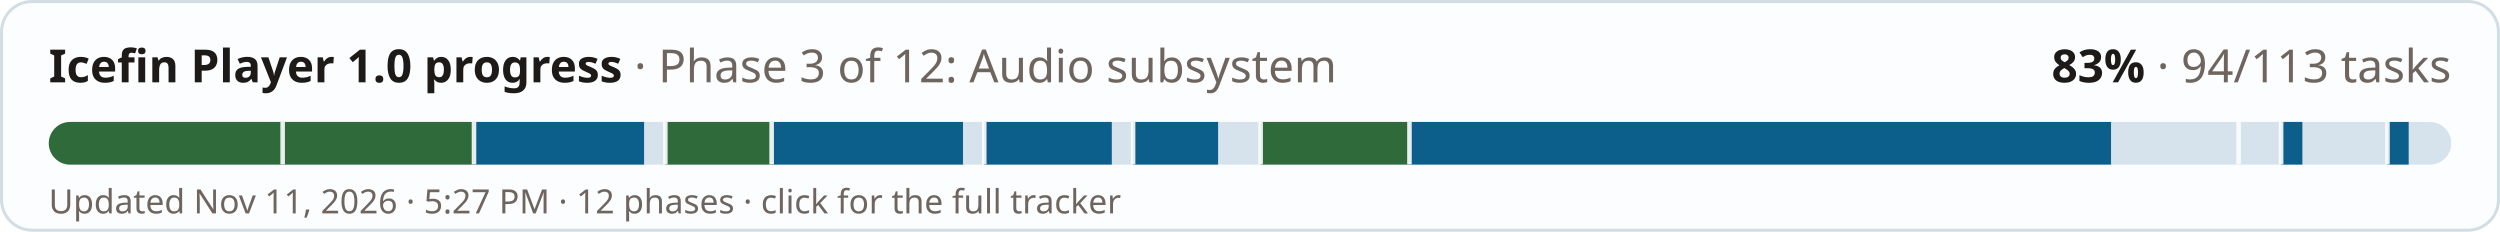
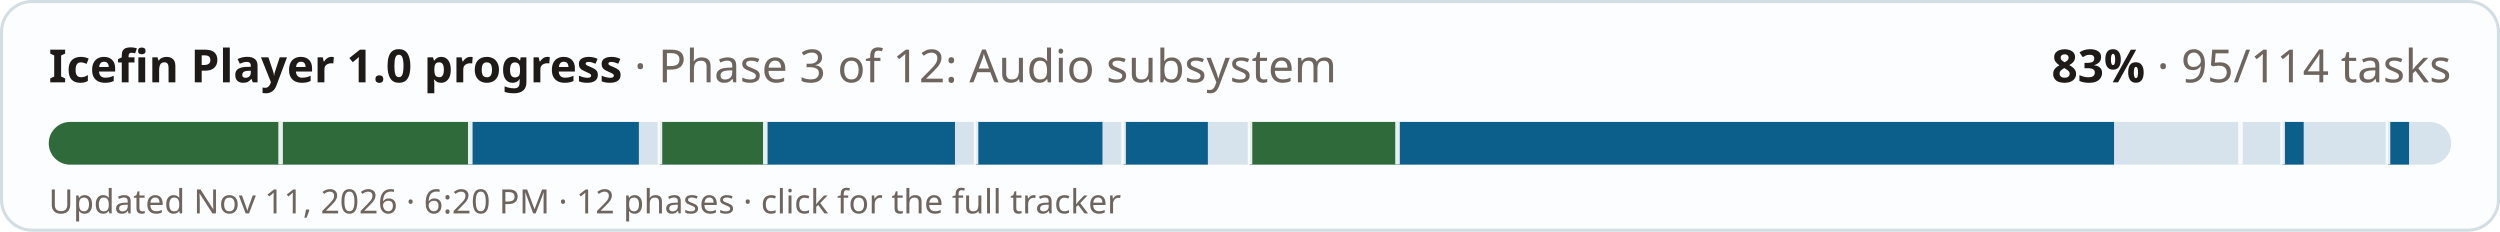
- <svg xmlns="http://www.w3.org/2000/svg" width="820" height="76" viewBox="0 0 820 76" role="img" aria-label="Icefin Player 1.0 progress: 83% (94 of 113 tasks)">
+ <svg xmlns="http://www.w3.org/2000/svg" width="820" height="76" viewBox="0 0 820 76" role="img" aria-label="Icefin Player 1.0 progress: 83% (95 of 114 tasks)">
  <style>
  .bg{fill:#fcfdfe;stroke:#d3dde4} .fg{fill:#1d1a18} .mu{fill:#6d655e} .track{fill:#d6e3ec} .done{fill:#0b5f8a} .full{fill:#2f6b3a} .tick{fill:#fcfdfe;opacity:.9}
  @media (prefers-color-scheme: dark){ .bg{fill:#1a2127;stroke:#2e3a43} .fg{fill:#f1ebe2} .mu{fill:#a99f94} .track{fill:#24384a} .done{fill:#6cb6e4} .full{fill:#6fbf7c} .tick{fill:#1a2127} }
  text{font-family:-apple-system,"Segoe UI",system-ui,"Noto Sans","DejaVu Sans",sans-serif}
</style>
  <rect class="bg" x="0.5" y="0.5" width="819" height="75" rx="10" />
  <text class="fg" x="16" y="27" font-size="15" font-weight="700">Icefin Player 1.0 progress <tspan class="mu" font-weight="400">· Phase 3 of 12: Audio subsystem</tspan>
  </text>
-   <text class="fg" x="804" y="27" font-size="15" font-weight="700" text-anchor="end">83% <tspan class="mu" font-weight="400">· 94/113 tasks</tspan>
+   <text class="fg" x="804" y="27" font-size="15" font-weight="700" text-anchor="end">83% <tspan class="mu" font-weight="400">· 95/114 tasks</tspan>
  </text>
  <rect class="track" x="16" y="40" width="788" height="14" rx="7" />
  <clipPath id="c">
    <rect x="16" y="40" width="788" height="14" rx="7" />
  </clipPath>
  <g clip-path="url(#c)">
-     <rect class="full" x="16" y="40" width="76.71" height="14" />
-     <rect class="full" x="92.71" y="40" width="62.76" height="14" />
-     <rect class="done" x="155.47" y="40" width="55.79" height="14" />
-     <rect class="full" x="218.23" y="40" width="34.87" height="14" />
-     <rect class="done" x="253.1" y="40" width="62.76" height="14" />
-     <rect class="done" x="322.83" y="40" width="41.84" height="14" />
-     <rect class="done" x="371.65" y="40" width="27.89" height="14" />
-     <rect class="full" x="413.49" y="40" width="48.81" height="14" />
-     <rect class="done" x="462.3" y="40" width="230.12" height="14" />
-     <rect class="done" x="748.21" y="40" width="6.97" height="14" />
-     <rect class="done" x="783.08" y="40" width="6.97" height="14" />
-     <rect class="tick" x="91.96" y="40" width="1.5" height="14" />
-     <rect class="tick" x="154.72" y="40" width="1.5" height="14" />
-     <rect class="tick" x="217.48" y="40" width="1.5" height="14" />
-     <rect class="tick" x="252.35" y="40" width="1.5" height="14" />
-     <rect class="tick" x="322.08" y="40" width="1.5" height="14" />
-     <rect class="tick" x="370.9" y="40" width="1.5" height="14" />
-     <rect class="tick" x="412.74" y="40" width="1.5" height="14" />
-     <rect class="tick" x="461.55" y="40" width="1.5" height="14" />
-     <rect class="tick" x="733.52" y="40" width="1.5" height="14" />
-     <rect class="tick" x="747.46" y="40" width="1.5" height="14" />
-     <rect class="tick" x="782.33" y="40" width="1.5" height="14" />
+     <rect class="full" x="16" y="40" width="76.04" height="14" />
+     <rect class="full" x="92.04" y="40" width="62.21" height="14" />
+     <rect class="done" x="154.25" y="40" width="55.3" height="14" />
+     <rect class="full" x="216.46" y="40" width="34.56" height="14" />
+     <rect class="done" x="251.02" y="40" width="62.21" height="14" />
+     <rect class="done" x="320.14" y="40" width="41.47" height="14" />
+     <rect class="done" x="368.53" y="40" width="27.65" height="14" />
+     <rect class="full" x="410" y="40" width="48.39" height="14" />
+     <rect class="done" x="458.39" y="40" width="235.02" height="14" />
+     <rect class="done" x="748.7" y="40" width="6.91" height="14" />
+     <rect class="done" x="783.26" y="40" width="6.91" height="14" />
+     <rect class="tick" x="91.29" y="40" width="1.5" height="14" />
+     <rect class="tick" x="153.5" y="40" width="1.5" height="14" />
+     <rect class="tick" x="215.71" y="40" width="1.5" height="14" />
+     <rect class="tick" x="250.27" y="40" width="1.5" height="14" />
+     <rect class="tick" x="319.39" y="40" width="1.5" height="14" />
+     <rect class="tick" x="367.78" y="40" width="1.5" height="14" />
+     <rect class="tick" x="409.25" y="40" width="1.5" height="14" />
+     <rect class="tick" x="457.64" y="40" width="1.5" height="14" />
+     <rect class="tick" x="734.13" y="40" width="1.5" height="14" />
+     <rect class="tick" x="747.95" y="40" width="1.5" height="14" />
+     <rect class="tick" x="782.51" y="40" width="1.5" height="14" />
  </g>
-   <text class="mu" x="16" y="70" font-size="11">Updated Nov 11, 2026 · 5:27 PM · 12 phases · click for the full tracker</text>
+   <text class="mu" x="16" y="70" font-size="11">Updated Nov 11, 2026 · 6:20 PM · 12 phases · click for the full tracker</text>
</svg>
